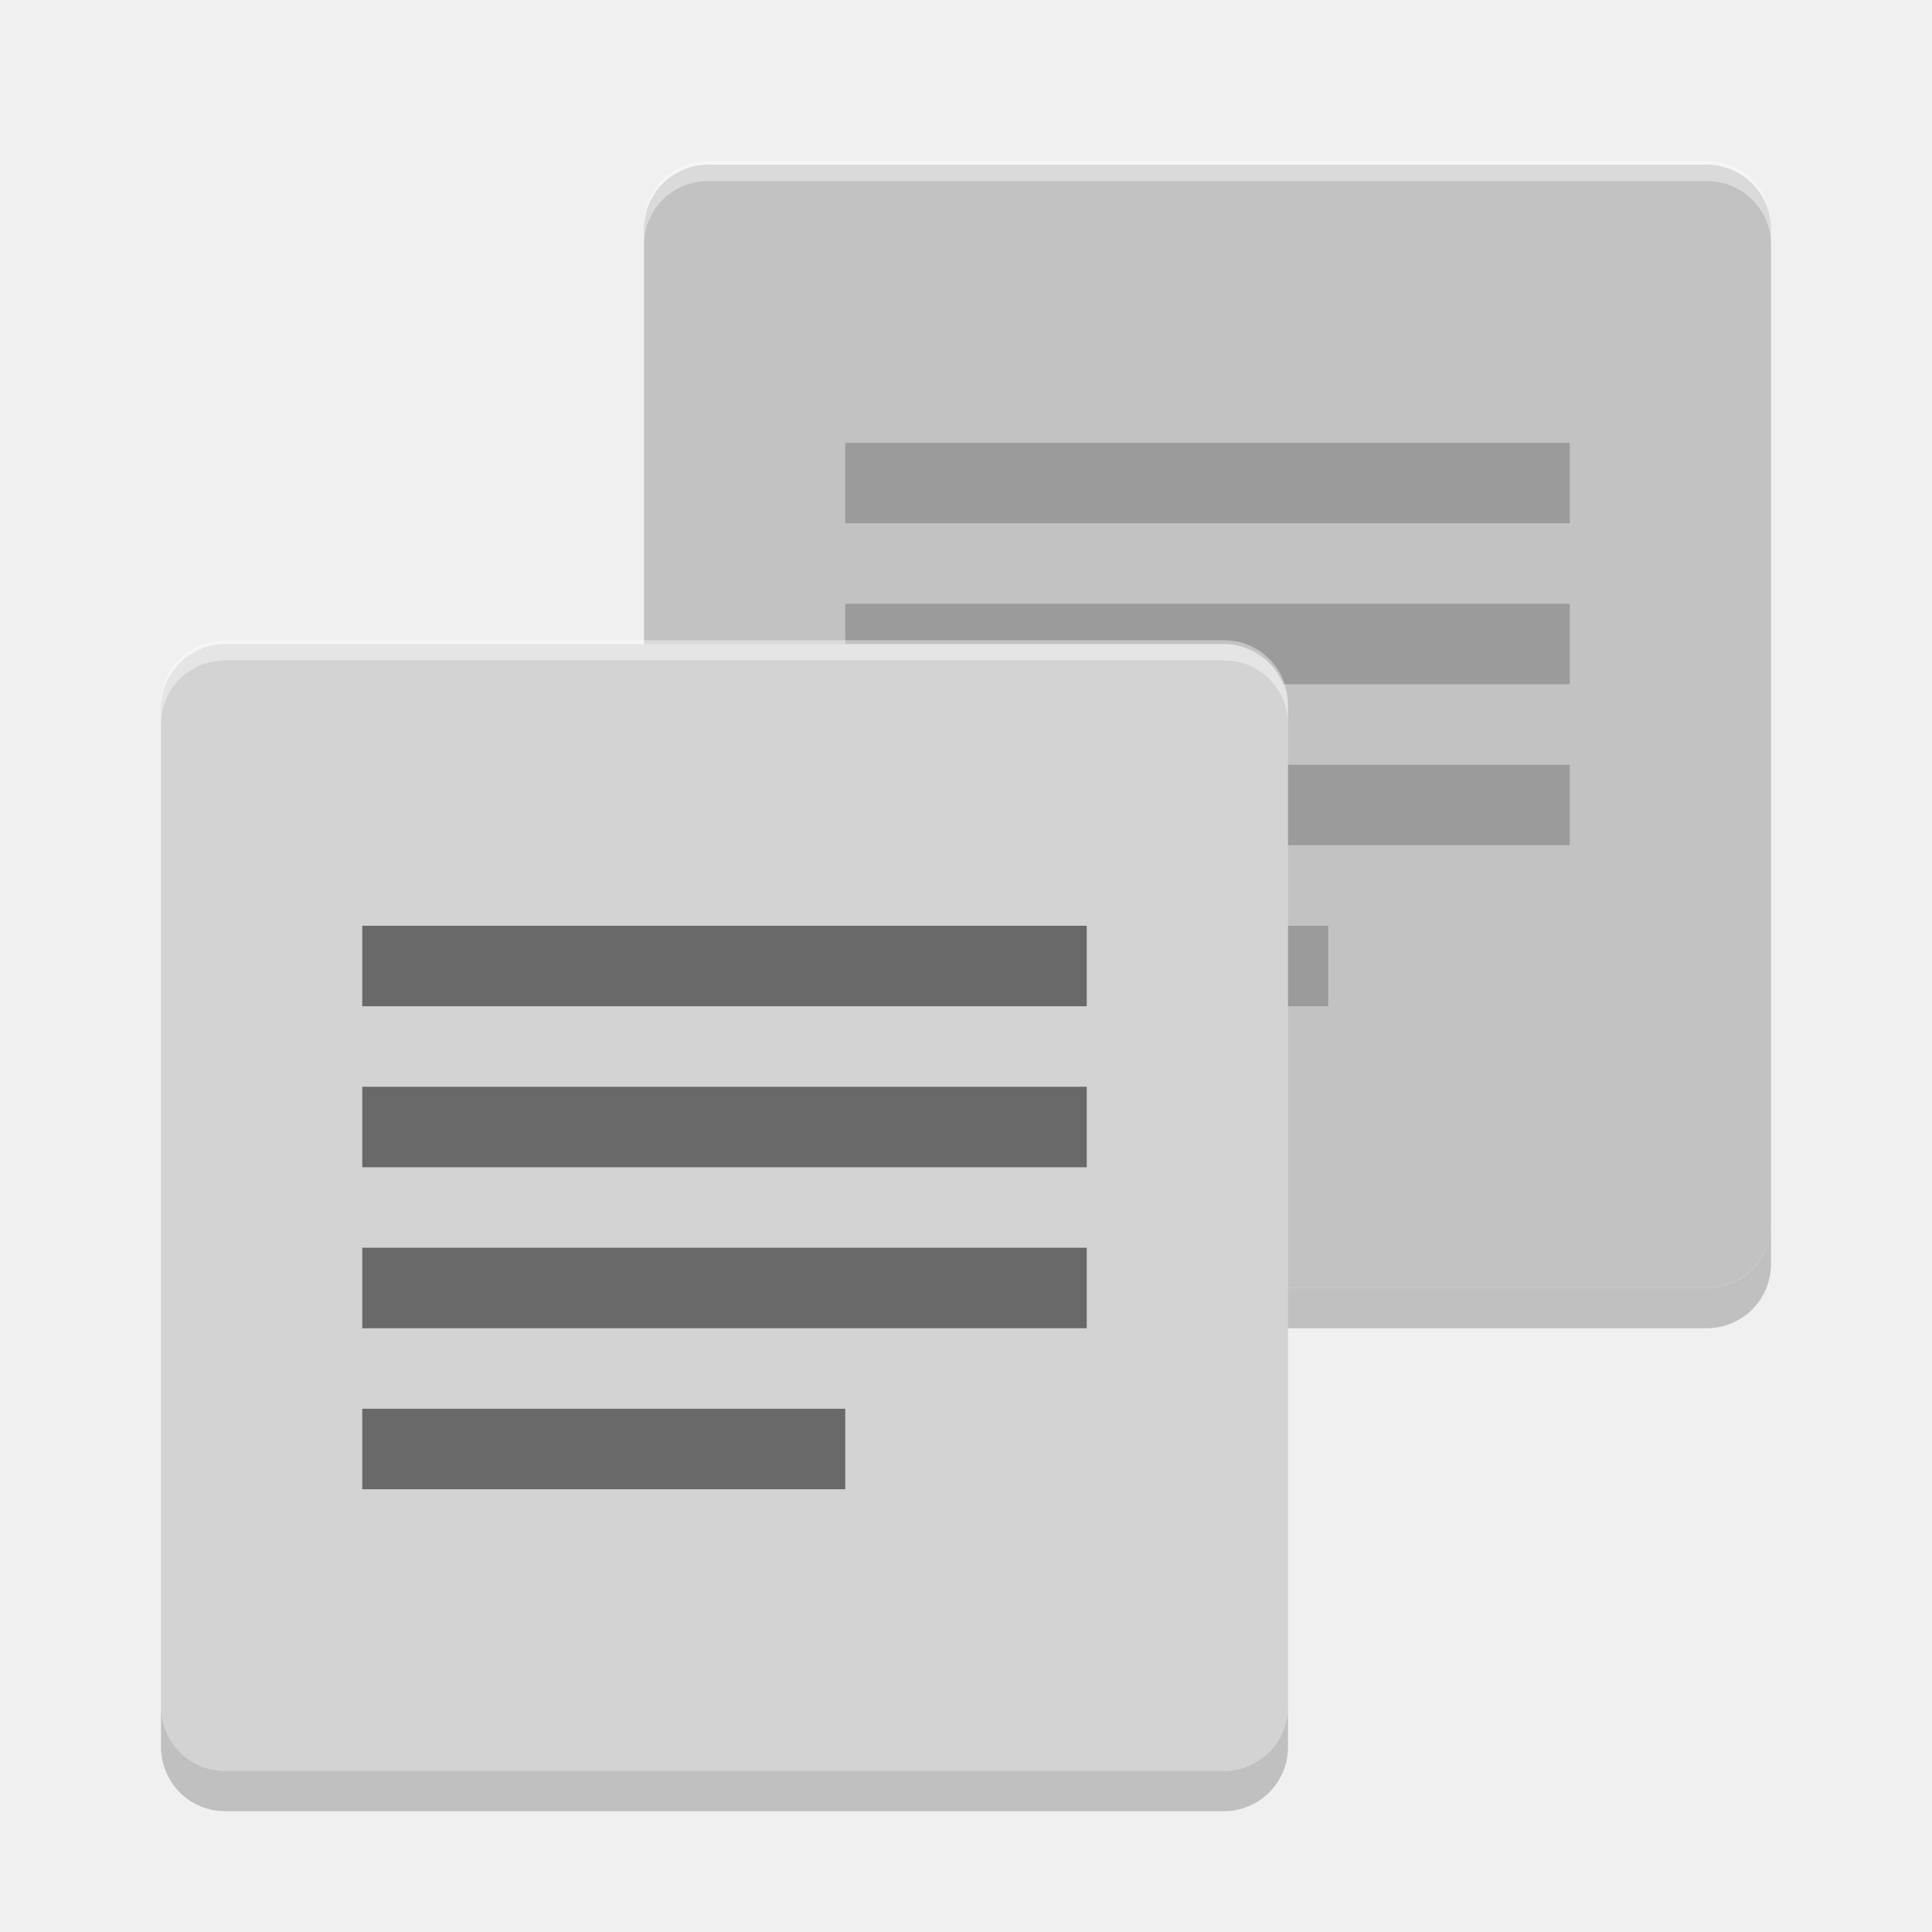
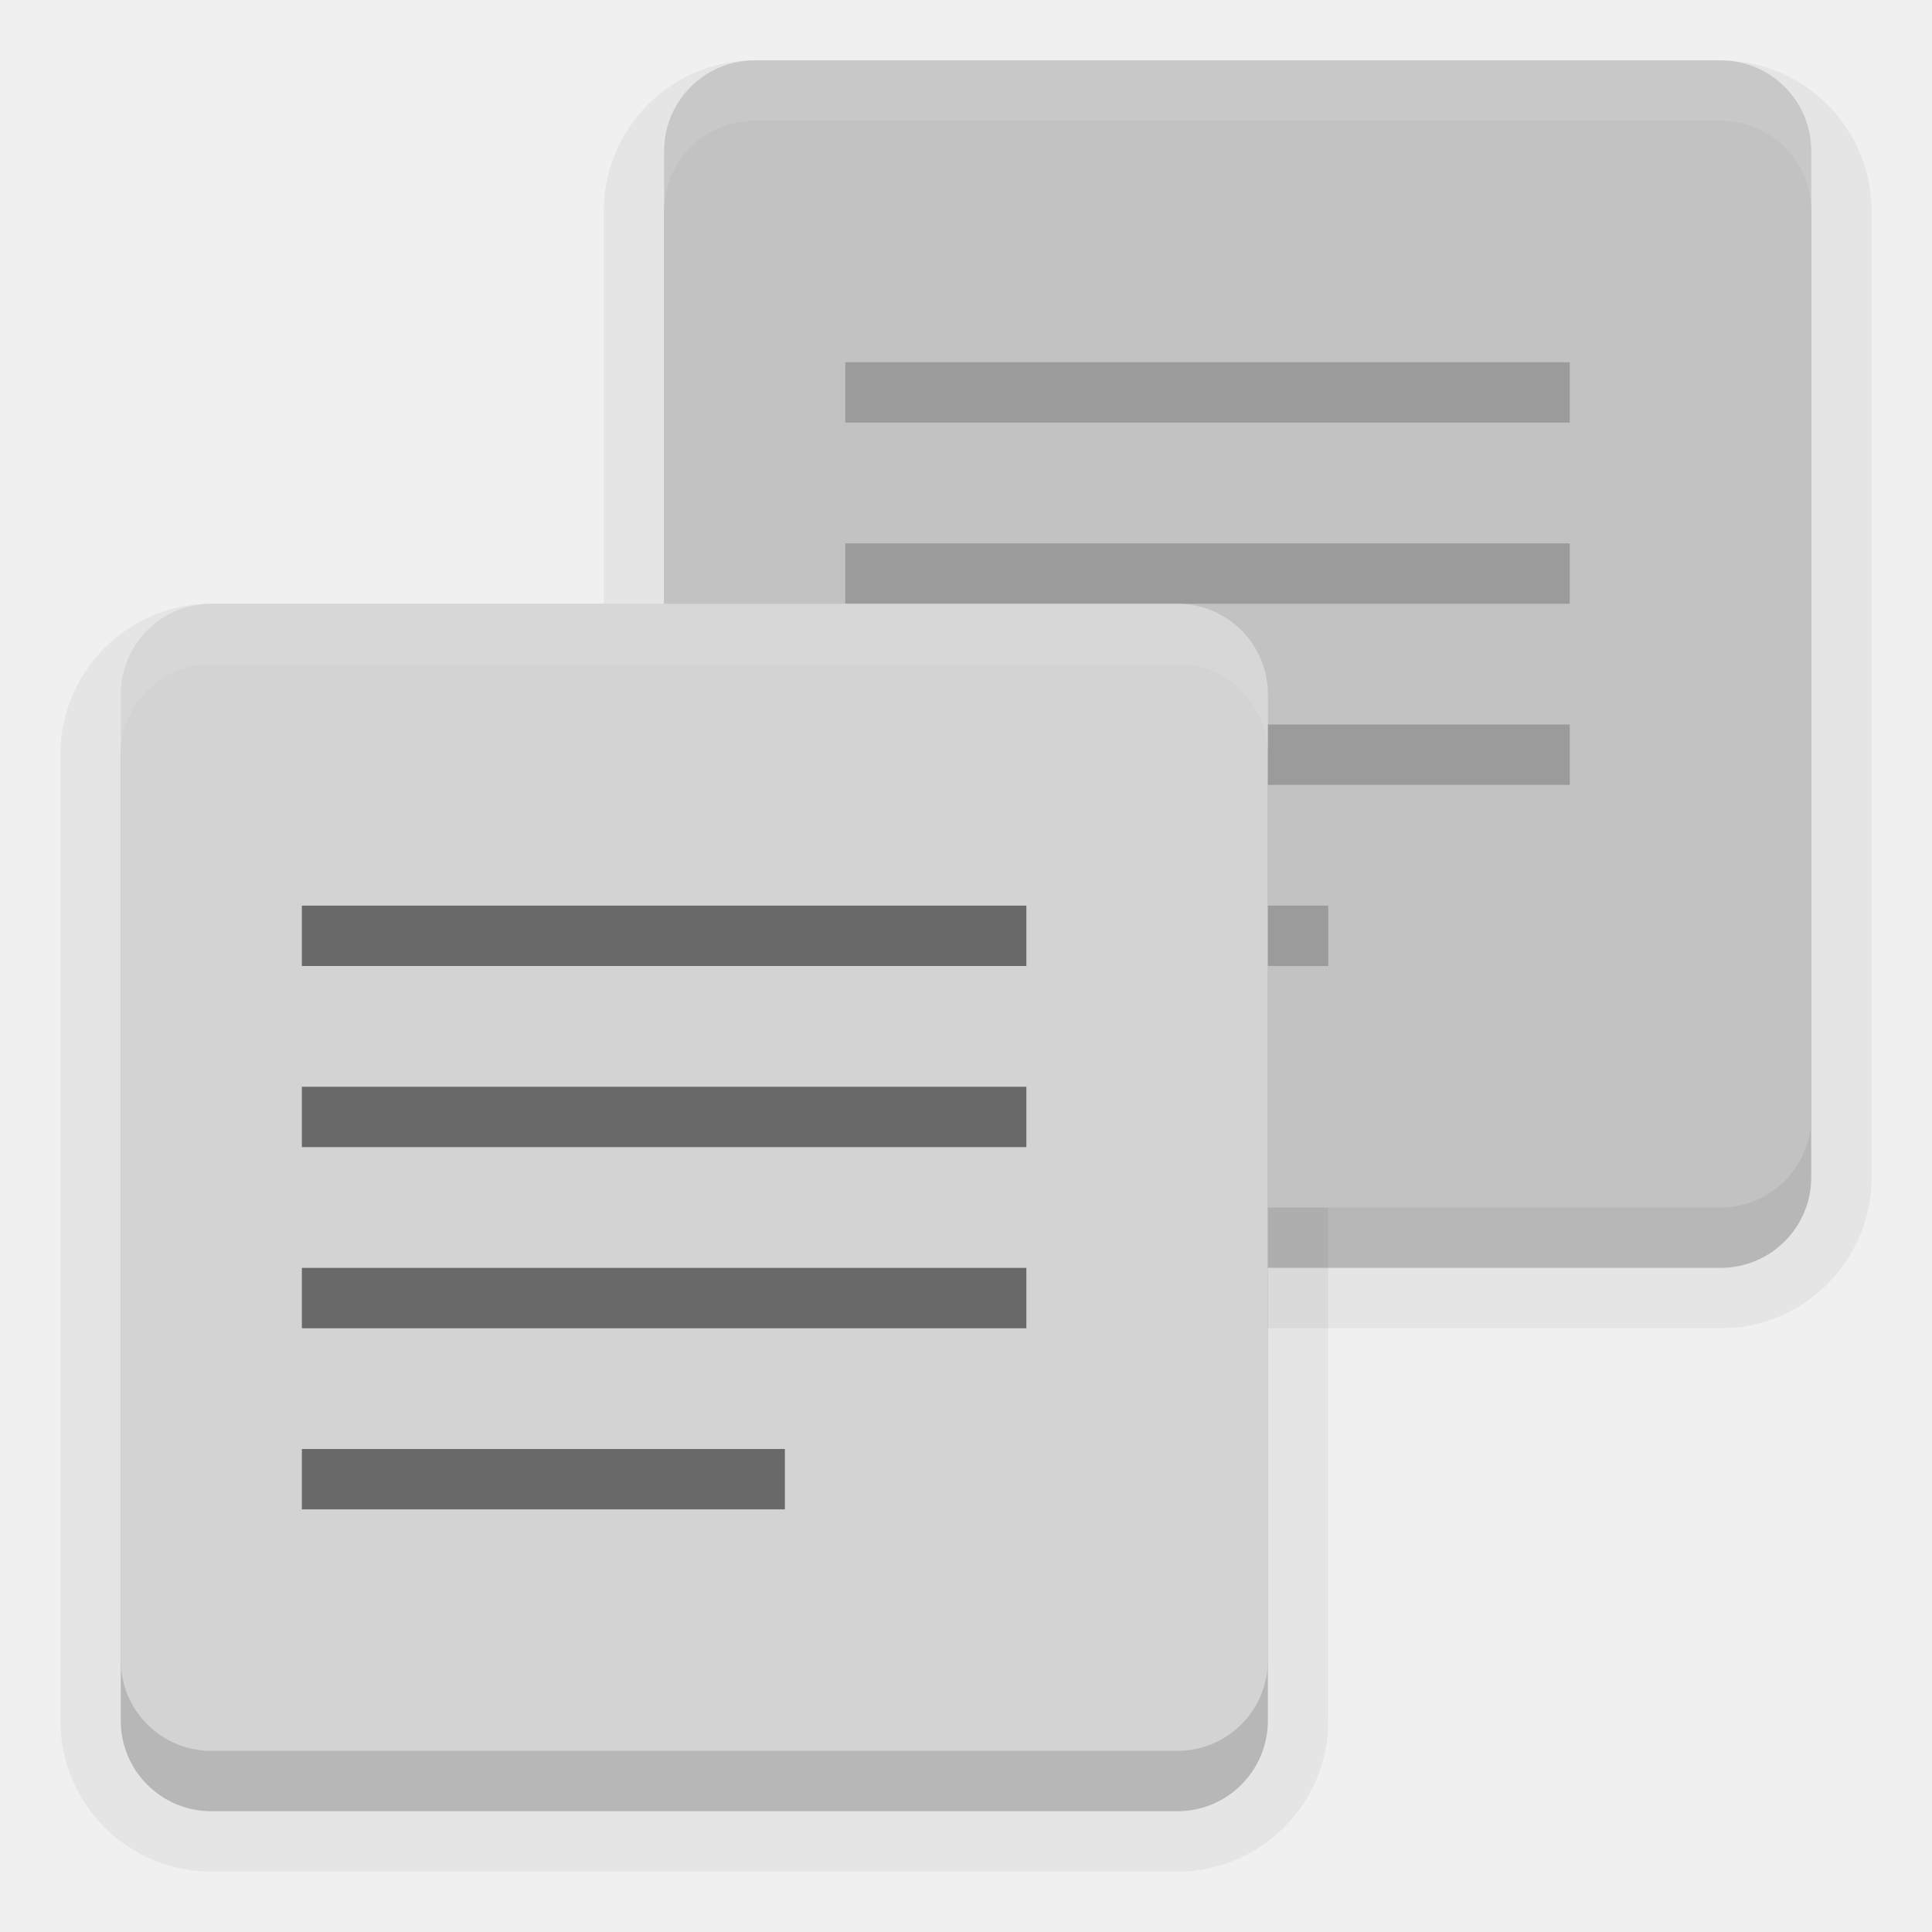
- <svg xmlns="http://www.w3.org/2000/svg" id="svg18" width="48" height="48" version="1">
-   <rect id="rect2" fill="#c2c2c2" width="27.907" height="28" x="4.09" y="-44" rx="1.595" ry="1.6" transform="rotate(90)" />
-   <path id="path4" opacity=".2" d="m21 25v-2h12v2zm0-4v-2h18v2zm0-4v-2h18v2zm0-4v-2h18v2z" />
-   <path id="path6" fill="#fff" opacity=".4" d="m44 6.087v-0.498c0-0.883-0.707-1.588-1.594-1.588h-24.812c-0.887 0-1.594 0.705-1.594 1.588v0.498c0-0.883 0.707-1.588 1.594-1.588h24.812c0.886 0 1.594 0.705 1.594 1.588z" />
-   <path id="path8" opacity=".2" d="m16 30.406v0.998c0 0.884 0.713 1.596 1.6 1.596h24.8c0.887 0 1.6-0.712 1.6-1.596v-0.998c0 0.884-0.713 1.594-1.6 1.594h-24.8c-0.887 0-1.6-0.71-1.6-1.594z" />
-   <rect id="rect10" fill="#d3d3d3" width="28" height="28" x="16" y="-32" rx="1.6" ry="1.6" transform="rotate(90)" />
-   <path id="path12" fill="#fff" opacity=".4" d="m32 18v-0.5c0-0.886-0.707-1.594-1.594-1.594h-24.812c-0.887 0-1.594 0.708-1.594 1.594v0.5c0-0.886 0.707-1.594 1.594-1.594h24.812c0.887 0 1.594 0.708 1.594 1.594z" />
-   <path id="path14" opacity=".2" d="m4 42.4v1c0 0.887 0.713 1.6 1.6 1.6h24.8c0.887 0 1.6-0.713 1.6-1.6v-1c0 0.887-0.713 1.6-1.6 1.6h-24.8c-0.887 0-1.6-0.713-1.6-1.6z" />
-   <path id="path16" opacity=".5" d="m9 37v-2h12v2zm0-4v-2h18v2zm0-4v-2h18v2zm0-4v-2h18v2z" />
+ <svg xmlns="http://www.w3.org/2000/svg" width="32" height="32" version="1">
+   <rect stroke="#000" stroke-width="2" opacity=".05" width="19" height="19" x="2" y="-30" rx="1.5" ry="1.5" transform="rotate(90)" />
+   <rect opacity=".2" width="19" height="19" x="2" y="-30" rx="1.5" ry="1.5" transform="rotate(90)" />
+   <rect stroke="#000" stroke-width="2" opacity=".05" width="19" height="19" x="11" y="-21" rx="1.5" ry="1.5" transform="rotate(90)" />
+   <rect fill="#c2c2c2" width="19" height="19" x="1" y="-30" rx="1.5" ry="1.5" transform="rotate(90)" />
+   <g opacity=".2" transform="translate(4,-4)">
+     <path d="m10 11v-1h12v1z" />
+     <path d="m10 14v-1h12v1z" />
+     <path d="m10 17v-1h12v1z" />
+     <path d="m10 20v-1h8v1z" />
+   </g>
+   <rect opacity=".2" width="19" height="19" x="11" y="-21" rx="1.5" ry="1.5" transform="rotate(90)" />
+   <rect fill="#d3d3d3" width="19" height="19" x="10" y="-21" rx="1.5" ry="1.5" transform="rotate(90)" />
+   <path fill="#fff" opacity=".1" d="m12.5 1c-0.831 0-1.5 0.669-1.5 1.5v1c0-0.831 0.669-1.5 1.5-1.5h16c0.831 0 1.5 0.669 1.5 1.5v-1c0-0.831-0.669-1.5-1.5-1.5h-16z" />
+   <path fill="#fff" opacity=".1" d="m3.5 10c-0.831 0-1.5 0.669-1.5 1.5v1c0-0.831 0.669-1.5 1.5-1.5h16c0.831 0 1.5 0.669 1.5 1.5v-1c0-0.831-0.669-1.5-1.5-1.5h-16z" />
+   <g opacity=".5" transform="translate(-5,5)">
+     <path d="m10 11v-1h12v1z" />
+     <path d="m10 14v-1h12v1z" />
+     <path d="m10 17v-1h12v1z" />
+     <path d="m10 20v-1h8v1z" />
+   </g>
</svg>
